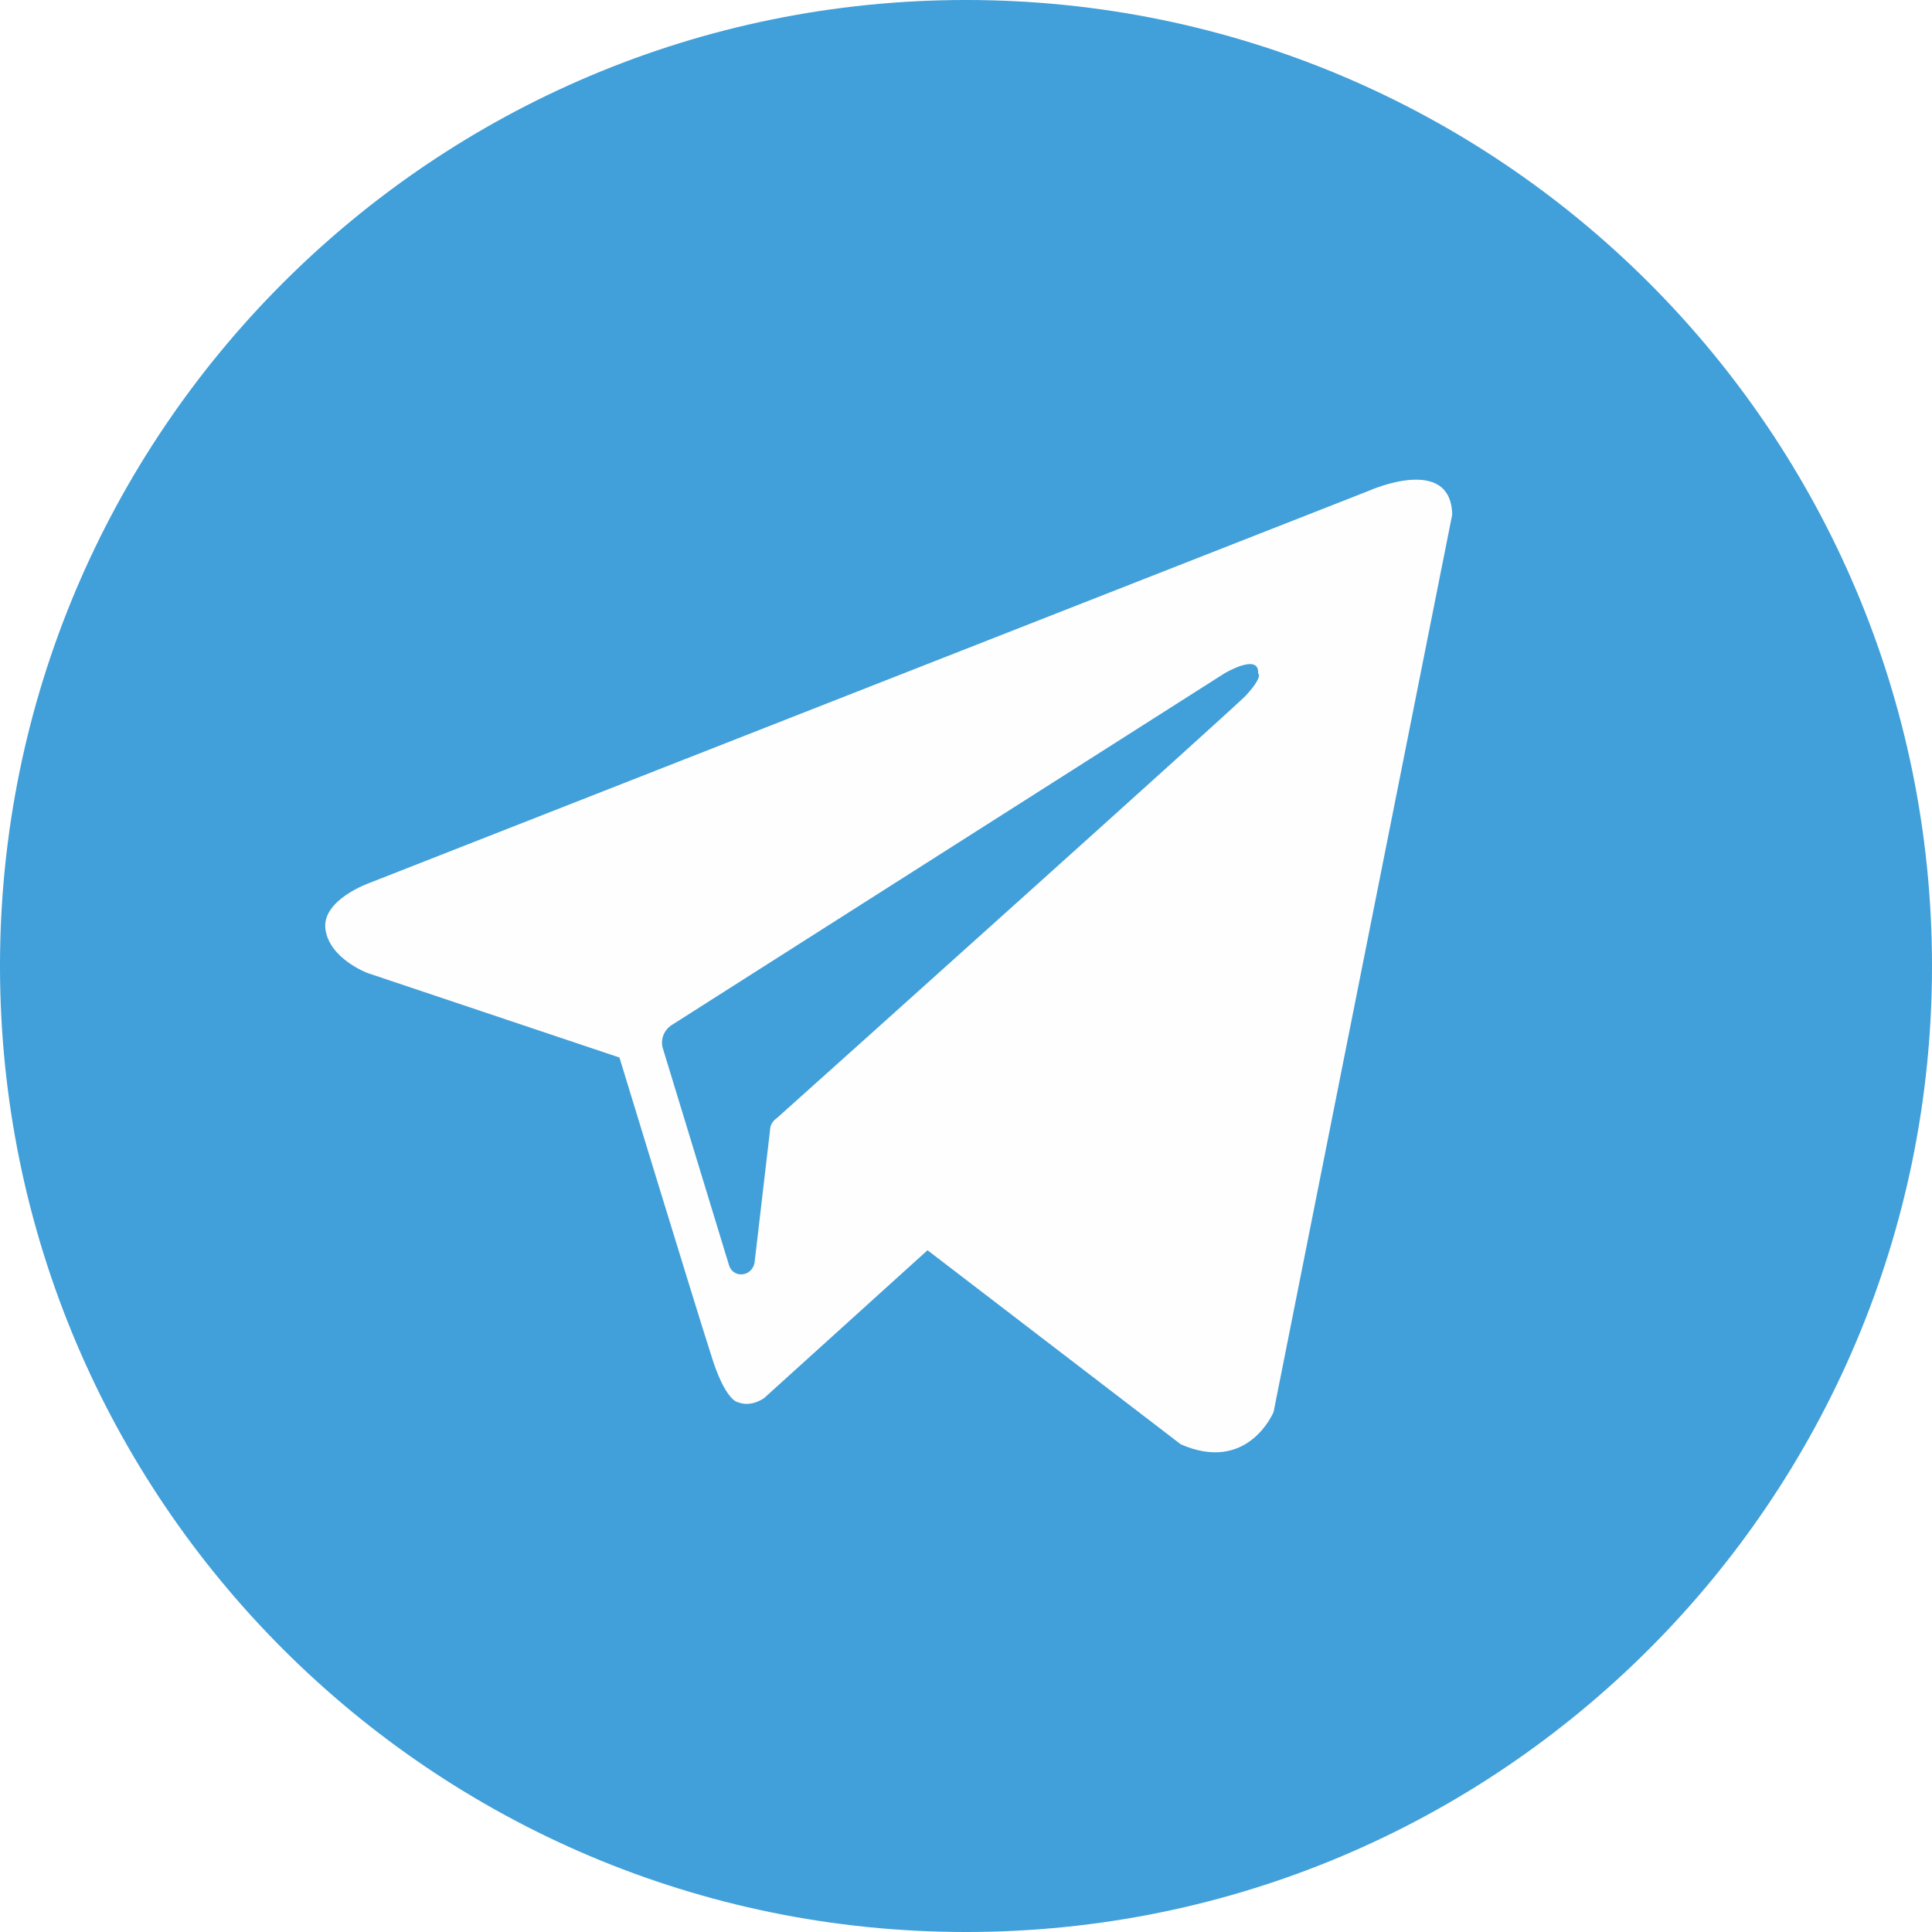
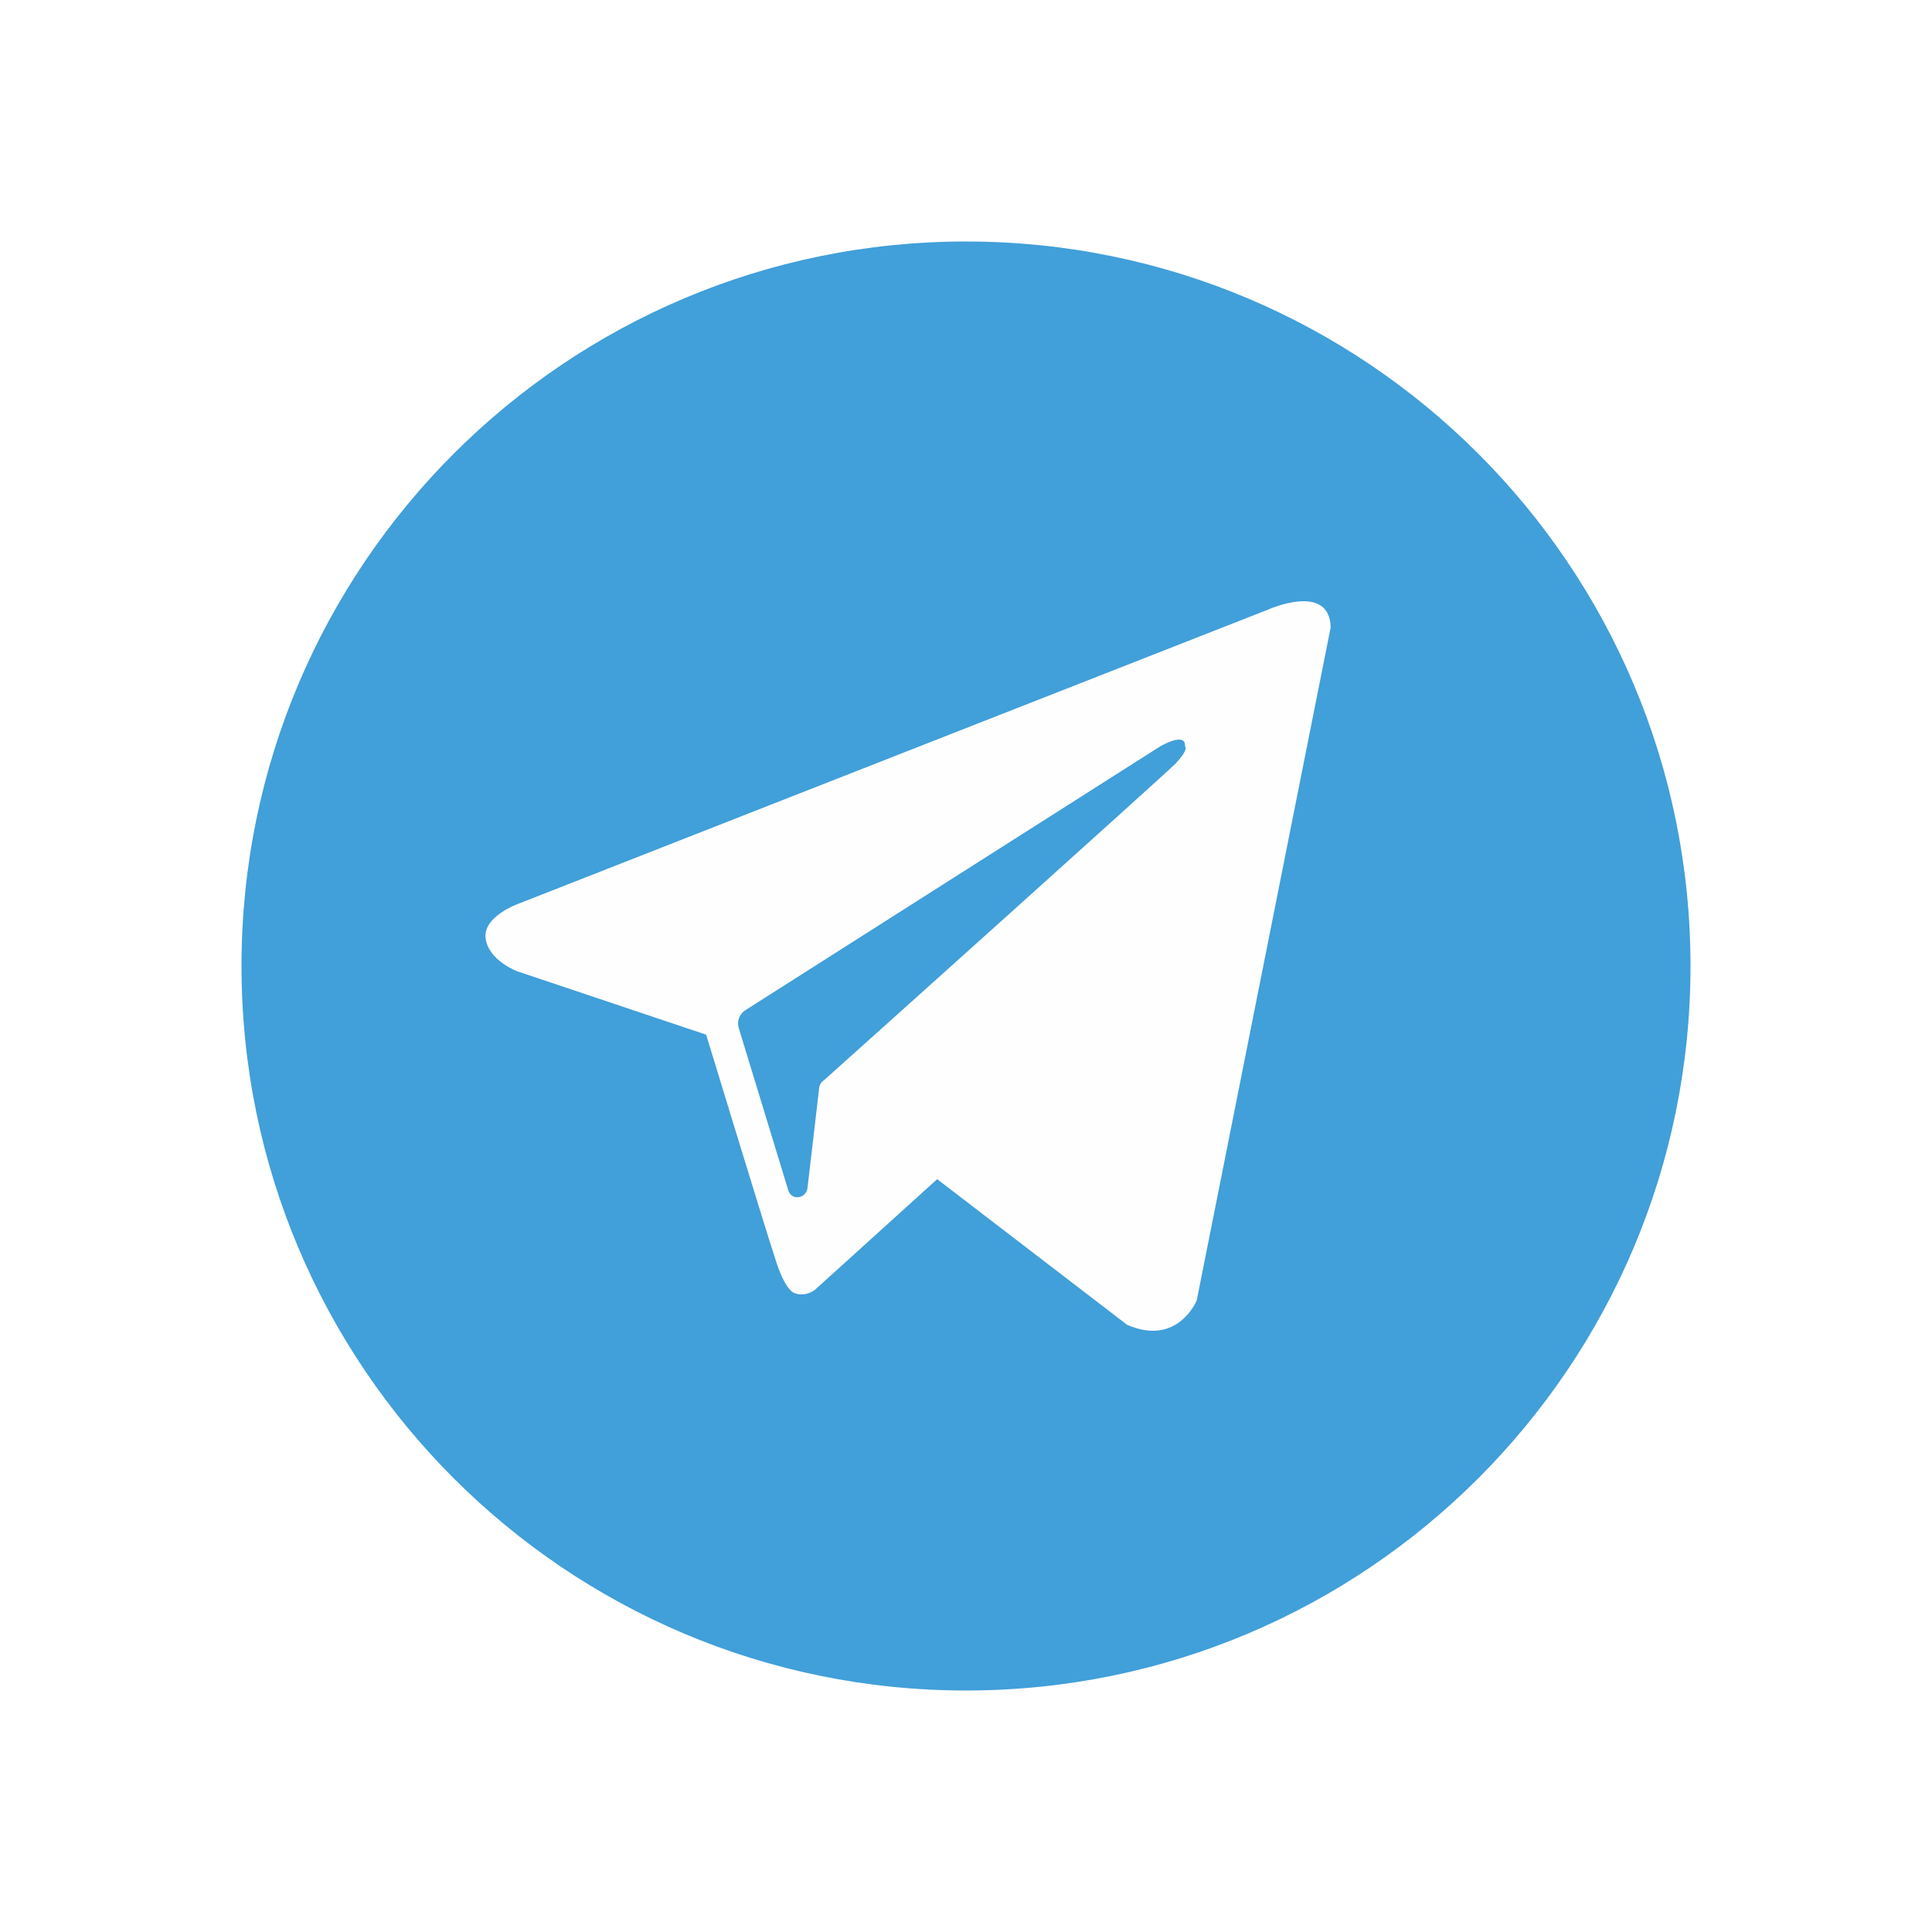
<svg xmlns="http://www.w3.org/2000/svg" width="24" height="24" viewBox="0 0 24 24" fill="none">
-   <rect width="24" height="24" rx="12" fill="#419FD9" />
-   <path fill-rule="evenodd" clip-rule="evenodd" d="M14.668 17.942C15.506 18.309 15.821 17.54 15.821 17.54L18.04 6.392C18.023 5.64 17.009 6.095 17.009 6.095L4.585 10.97C4.585 10.97 3.991 11.18 4.043 11.546C4.096 11.914 4.568 12.088 4.568 12.088L7.695 13.137C7.695 13.137 8.639 16.23 8.831 16.824C9.006 17.4 9.163 17.418 9.163 17.418C9.338 17.488 9.495 17.365 9.495 17.365L11.522 15.531L14.668 17.942ZM15.209 8.366C15.209 8.366 15.646 8.104 15.629 8.366C15.629 8.366 15.698 8.401 15.471 8.646C15.262 8.855 10.316 13.294 9.652 13.888C9.6 13.923 9.565 13.975 9.565 14.045L9.373 15.688C9.338 15.863 9.111 15.88 9.058 15.723L8.237 13.032C8.202 12.927 8.237 12.805 8.342 12.735L15.209 8.366Z" fill="#FEFEFE" />
+   <rect x="3" y="3" width="18" height="18" rx="9" fill="#419FD9" />
+   <path fill-rule="evenodd" clip-rule="evenodd" d="M14.001 16.457C14.63 16.732 14.866 16.155 14.866 16.155L16.53 7.794C16.517 7.23 15.757 7.571 15.757 7.571L6.439 11.227C6.439 11.227 5.993 11.385 6.033 11.66C6.072 11.935 6.426 12.066 6.426 12.066L8.772 12.853C8.772 12.853 9.479 15.172 9.624 15.618C9.755 16.05 9.873 16.064 9.873 16.064C10.004 16.116 10.122 16.024 10.122 16.024L11.642 14.648L14.001 16.457ZM14.407 9.275C14.407 9.275 14.735 9.078 14.721 9.275C14.721 9.275 14.774 9.301 14.604 9.485C14.446 9.642 10.737 12.971 10.239 13.416C10.2 13.442 10.174 13.482 10.174 13.534L10.03 14.766C10.003 14.897 9.833 14.91 9.794 14.792L9.178 12.774C9.152 12.695 9.178 12.604 9.256 12.551L14.407 9.275Z" fill="#FFFEFE" />
</svg>
